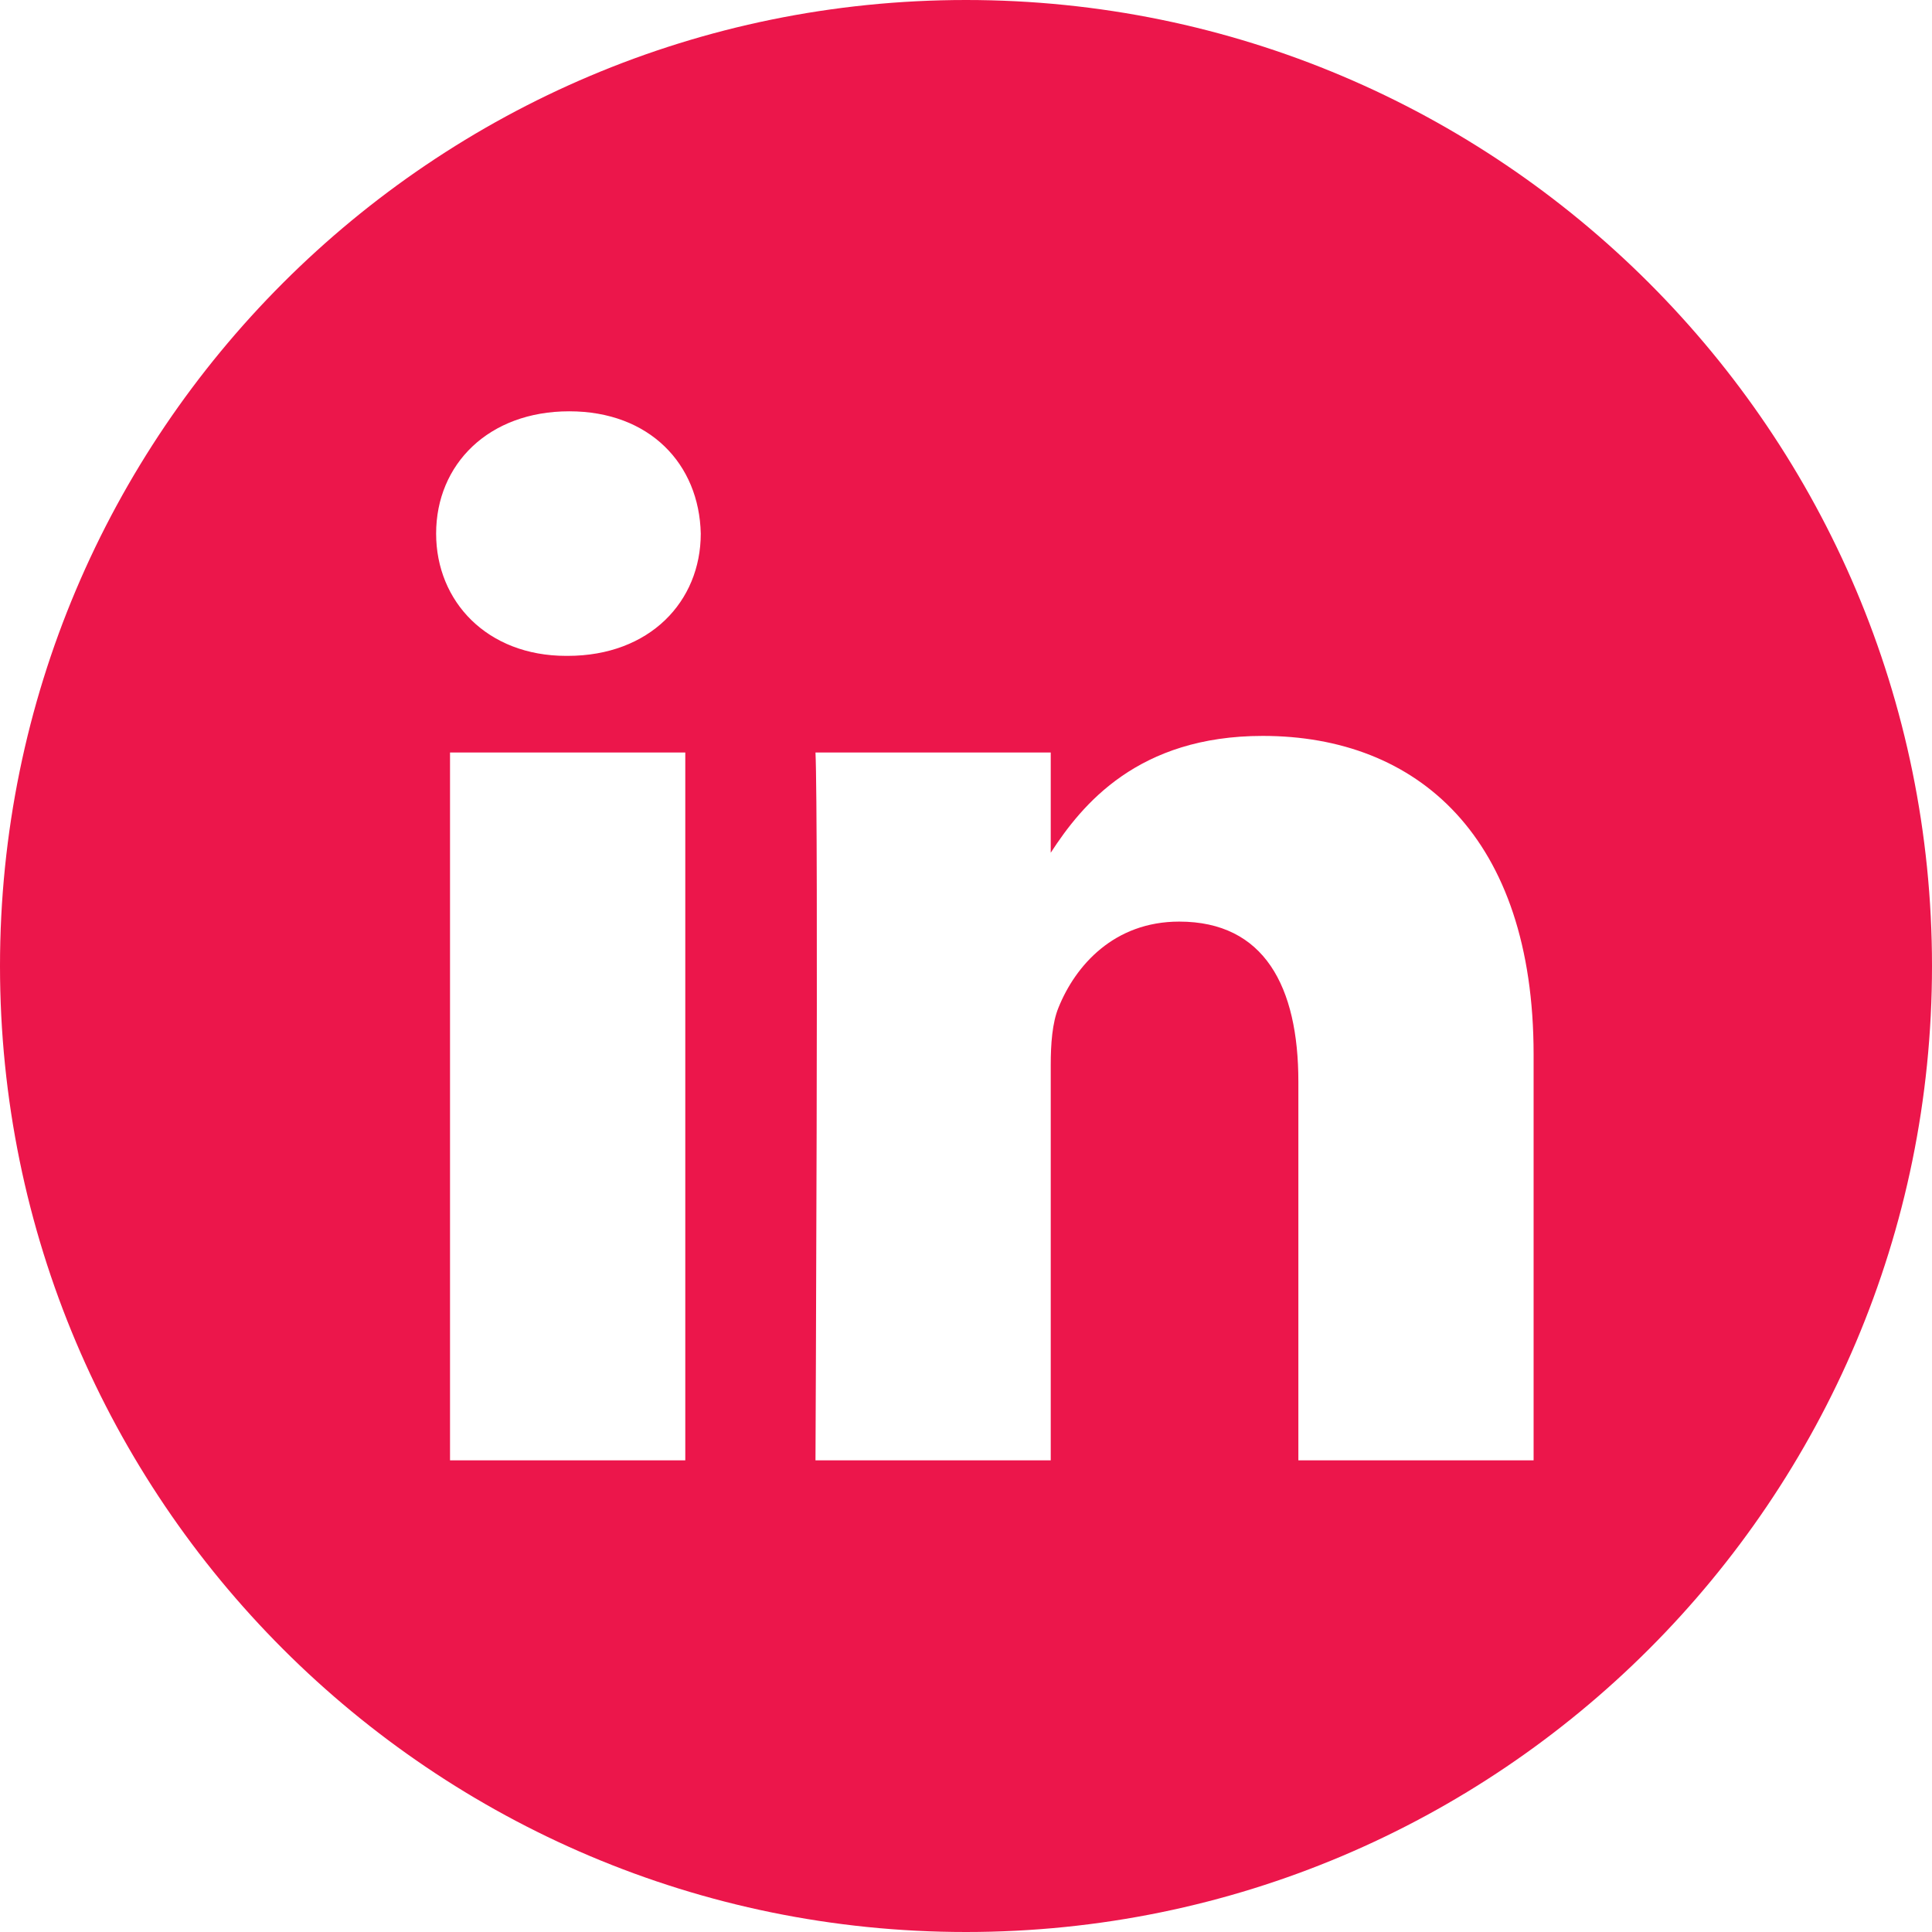
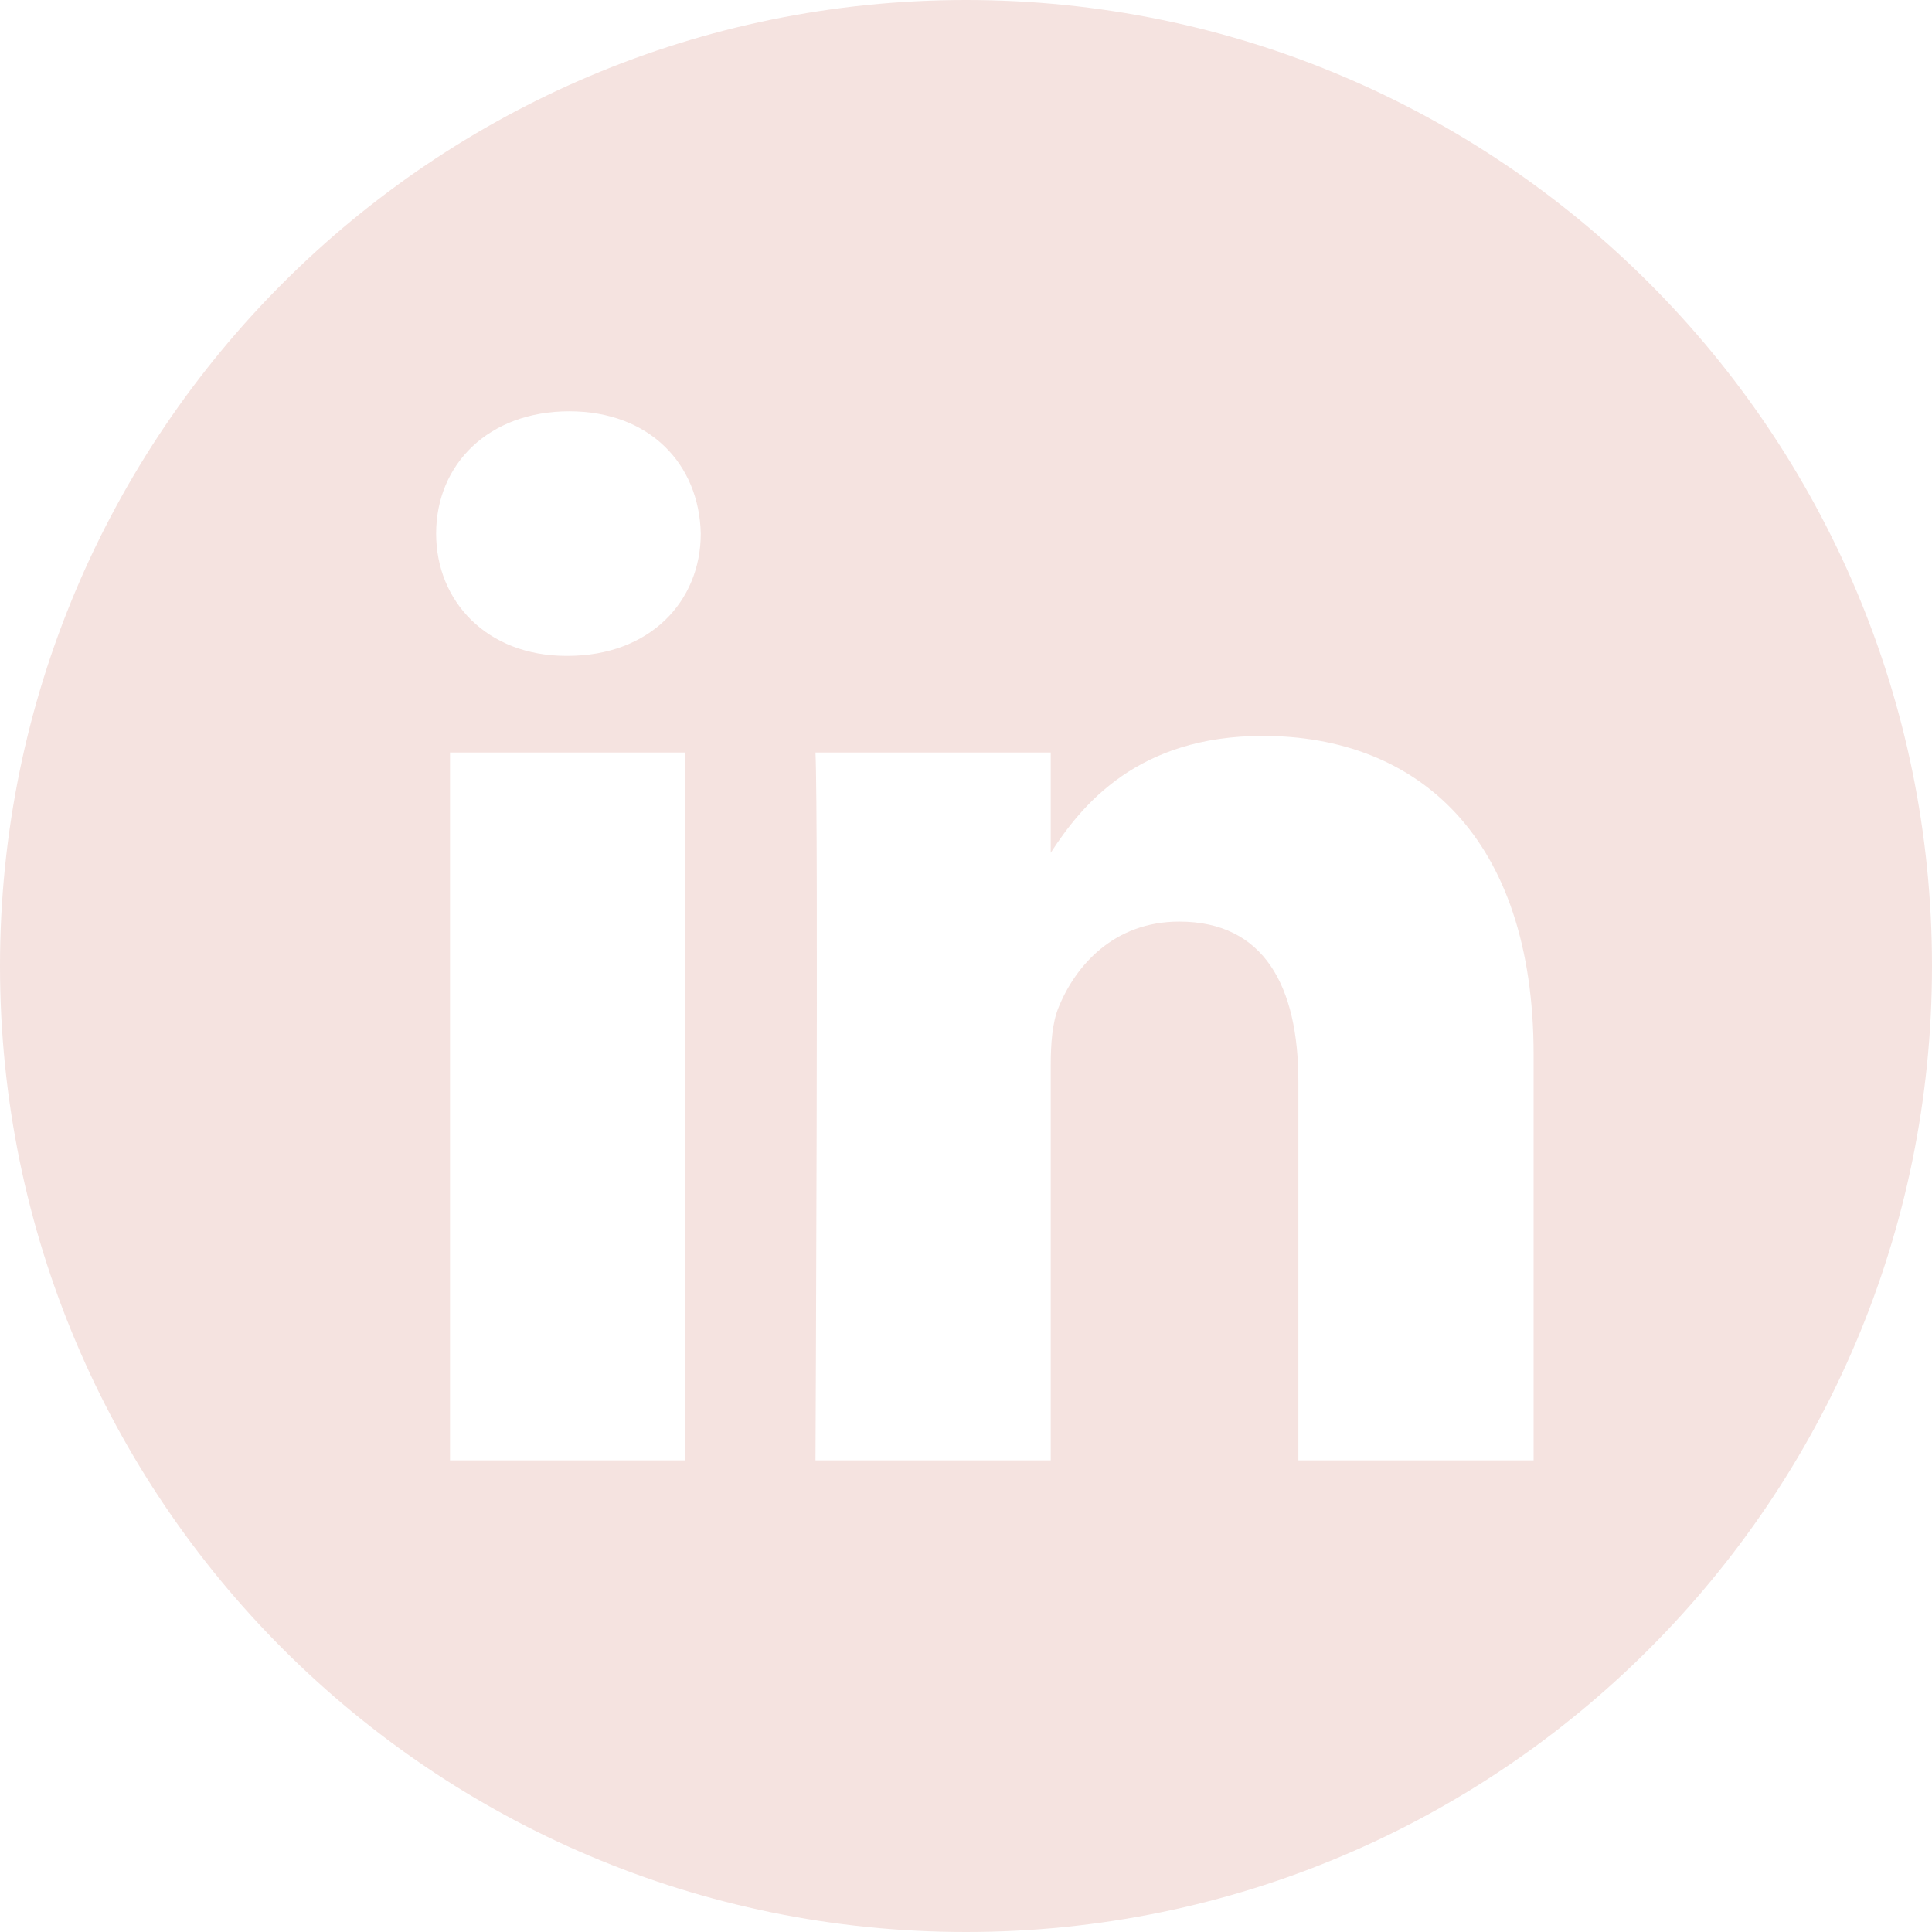
<svg xmlns="http://www.w3.org/2000/svg" version="1.1" width="512" height="512" x="0" y="0" viewBox="0 0 512 512" style="enable-background:new 0 0 512 512" xml:space="preserve" class="">
  <g>
-     <path d="m256 0c-141.363 0-256 114.637-256 256s114.637 256 256 256 256-114.637 256-256-114.637-256-256-256zm-74.391 387h-62.348v-187.574h62.348zm-31.172-213.188h-.406c-20.922 0-34.453-14.402-34.453-32.402 0-18.406 13.945-32.41 35.273-32.41 21.328 0 34.453 14.004 34.859 32.41 0 18-13.531 32.402-35.273 32.402zm255.984 213.188h-62.34v-100.348c0-25.219-9.027-42.418-31.586-42.418-17.223 0-27.48 11.602-31.988 22.801-1.648 4.008-2.051 9.609-2.051 15.215v104.75h-62.344s.816-169.977 0-187.574h62.344v26.559c8.285-12.781 23.109-30.961 56.188-30.961 41.02 0 71.777 26.809 71.777 84.422zm0 0" fill="#ec164b" data-original="#000000" style="" />
+     <path d="m256 0c-141.363 0-256 114.637-256 256s114.637 256 256 256 256-114.637 256-256-114.637-256-256-256zm-74.391 387h-62.348v-187.574h62.348zm-31.172-213.188h-.406c-20.922 0-34.453-14.402-34.453-32.402 0-18.406 13.945-32.41 35.273-32.41 21.328 0 34.453 14.004 34.859 32.41 0 18-13.531 32.402-35.273 32.402zm255.984 213.188h-62.34v-100.348c0-25.219-9.027-42.418-31.586-42.418-17.223 0-27.48 11.602-31.988 22.801-1.648 4.008-2.051 9.609-2.051 15.215v104.75h-62.344s.816-169.977 0-187.574h62.344v26.559c8.285-12.781 23.109-30.961 56.188-30.961 41.02 0 71.777 26.809 71.777 84.422zm0 0" fill="#f5e3e0" data-original="#000000" style="" />
  </g>
</svg>
